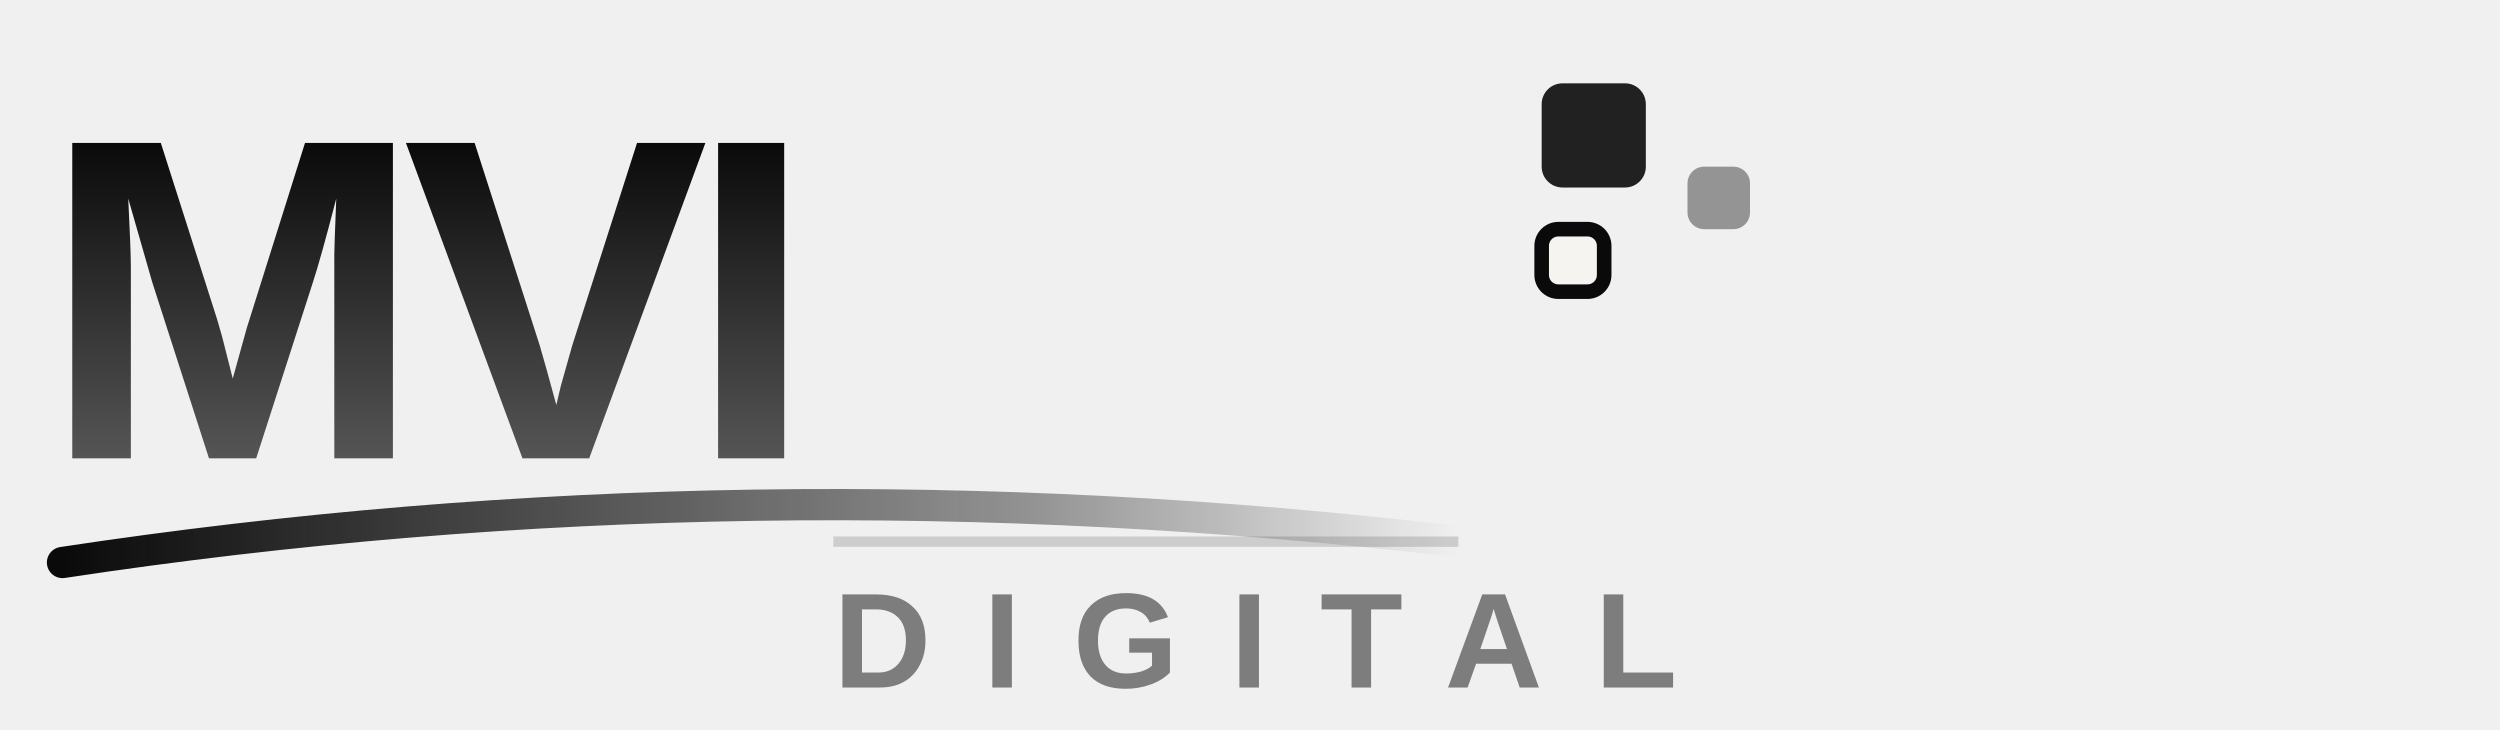
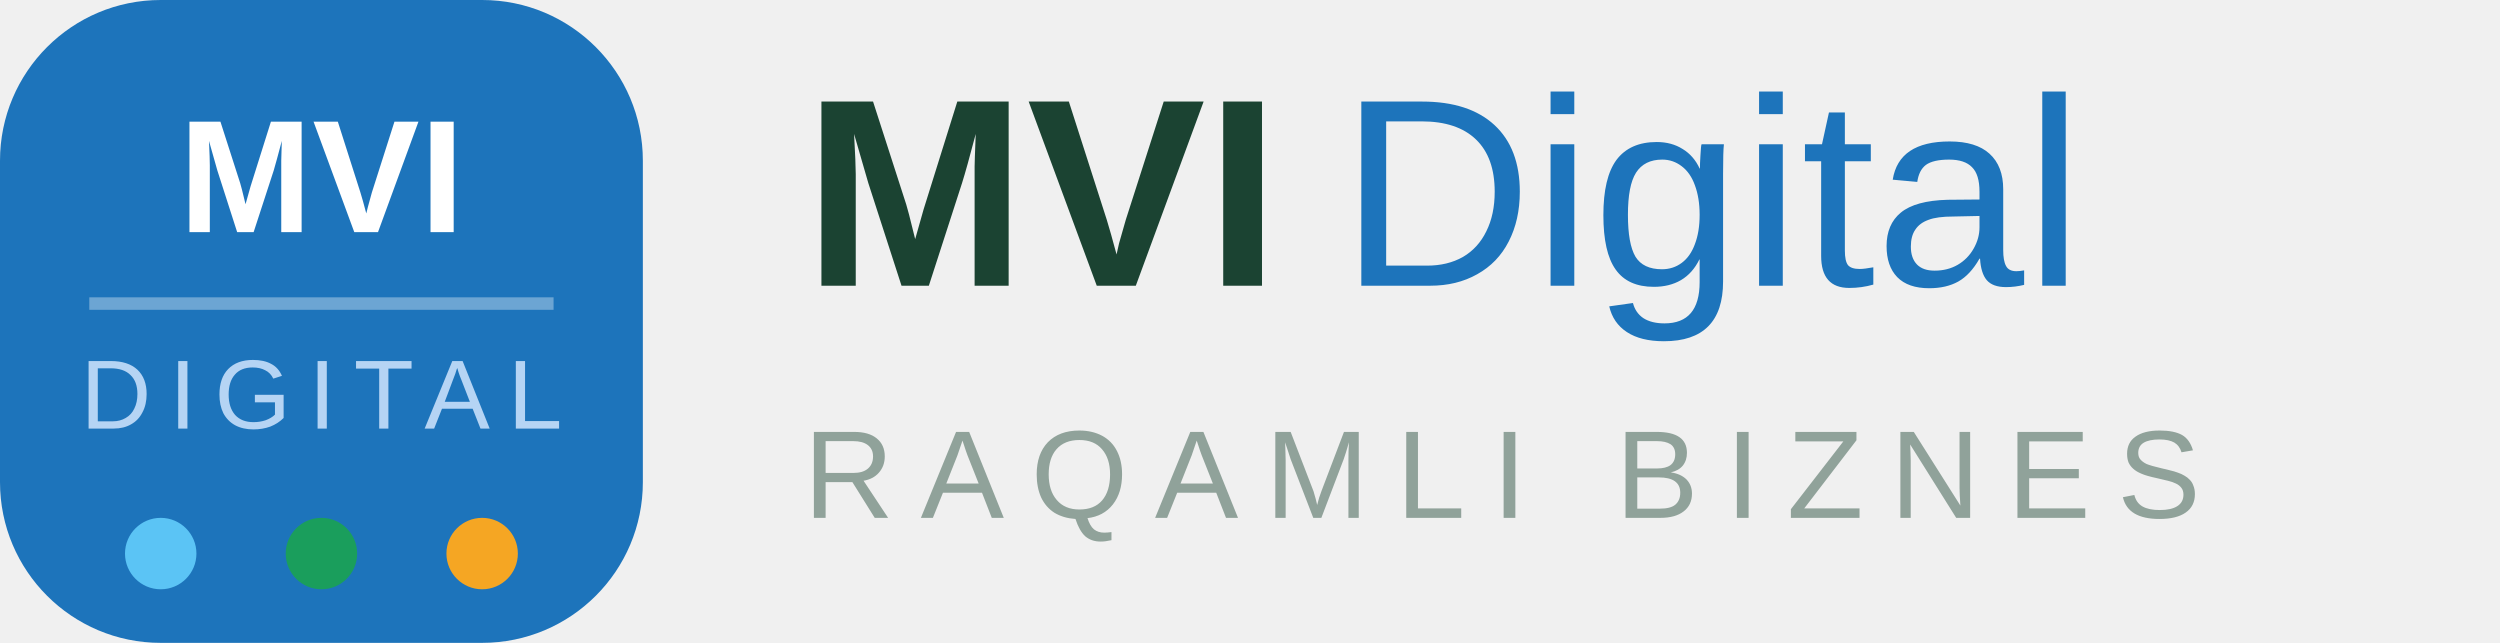
- <svg xmlns="http://www.w3.org/2000/svg" viewBox="0 0 120 35" fill="none">
-   <defs>
-     <linearGradient id="swoosh-d" x1="0%" y1="0%" x2="100%" y2="0%">
-       <stop offset="0%" stop-color="#0a0a0a" />
-       <stop offset="70%" stop-color="#0a0a0a" stop-opacity="0.4" />
-       <stop offset="100%" stop-color="#0a0a0a" stop-opacity="0" />
-     </linearGradient>
-     <linearGradient id="mvi-d" x1="0%" y1="0%" x2="0%" y2="100%">
-       <stop offset="0%" stop-color="#0a0a0a" />
-       <stop offset="100%" stop-color="#555555" />
-     </linearGradient>
-   </defs>
-   <text x="2" y="22" font-family="Arial Black, Arial, sans-serif" font-size="22" font-weight="900" fill="url(#mvi-d)" letter-spacing="-1">MVI</text>
-   <path d="M 3 27 Q 36 22 70 26" stroke="url(#swoosh-d)" stroke-width="1.5" stroke-linecap="round" fill="none" />
-   <line x1="40" y1="26" x2="70" y2="26" stroke="rgba(10,10,10,0.15)" stroke-width="0.5" />
-   <text x="40" y="33" font-family="Arial, sans-serif" font-size="6.5" font-weight="600" fill="#0a0a0a" opacity="0.5" letter-spacing="2.5">DIGITAL</text>
-   <rect x="74" y="4" width="5" height="5" rx="1" fill="#0a0a0a" opacity="0.9" />
-   <rect x="81" y="8" width="3" height="3" rx="0.8" fill="#0a0a0a" opacity="0.4" />
-   <rect x="74" y="11" width="3" height="3" rx="0.8" fill="#f5f4f0" stroke="#0a0a0a" stroke-width="0.7" />
+ <svg xmlns="http://www.w3.org/2000/svg" width="140" height="36" viewBox="0 0 140 36">
+   <rect width="36" height="36" rx="9" fill="#1D74BB" />
+   <text x="18" y="13" text-anchor="middle" fill="white" font-size="9" font-weight="800" font-family="Arial, sans-serif">MVI</text>
+   <line x1="5" y1="17" x2="31" y2="17" stroke="white" stroke-width="0.7" opacity="0.35" />
+   <text x="18" y="24" text-anchor="middle" fill="#B5D4F4" font-size="5.5" font-family="Arial, sans-serif" letter-spacing="1">DIGITAL</text>
+   <circle cx="9" cy="31" r="2" fill="#5BC4F5" />
+   <circle cx="18" cy="31" r="2" fill="#1A9E5C" />
+   <circle cx="27" cy="31" r="2" fill="#F5A623" />
+   <text x="45" y="16" fill="#1B4332" font-size="15" font-weight="800" font-family="Arial, sans-serif">MVI</text>
+   <text x="75" y="16" fill="#1D74BB" font-size="15" font-weight="300" font-family="Arial, sans-serif">Digital</text>
+   <text x="45" y="29" fill="rgba(27,67,50,0.45)" font-size="7" font-family="Arial, sans-serif" letter-spacing="1.5">RAQAMLI BIZNES</text>
</svg>
